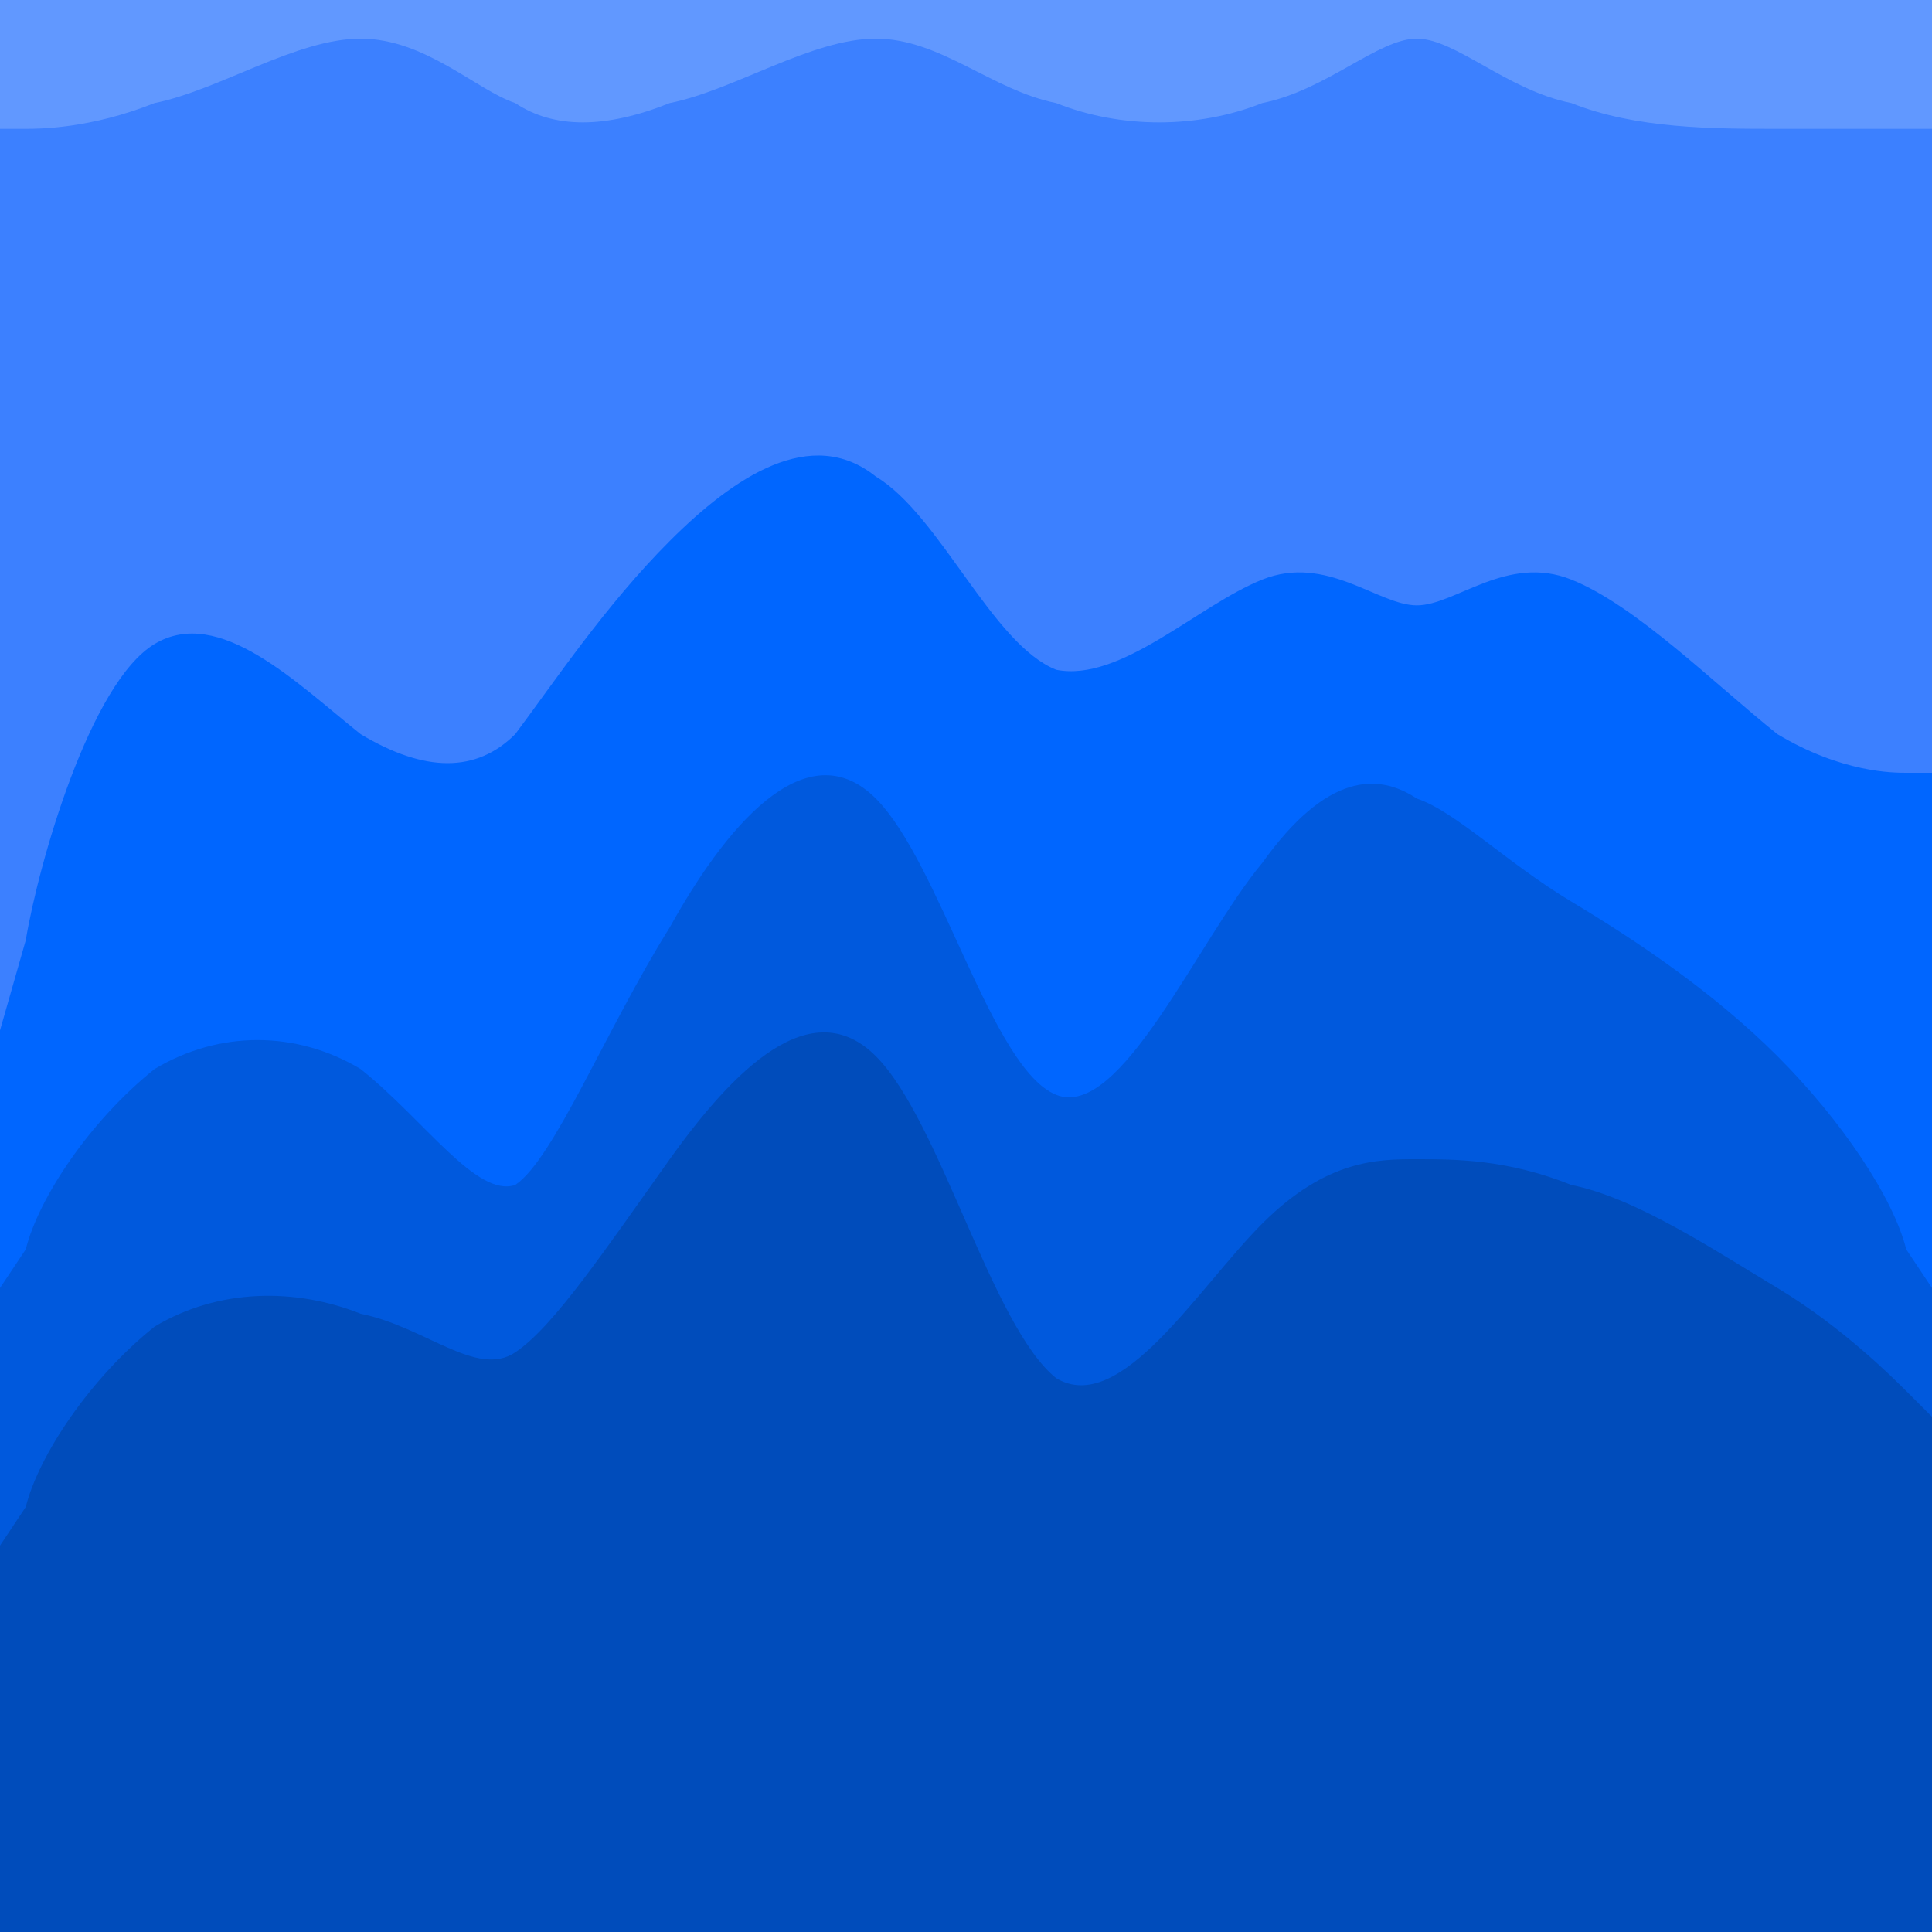
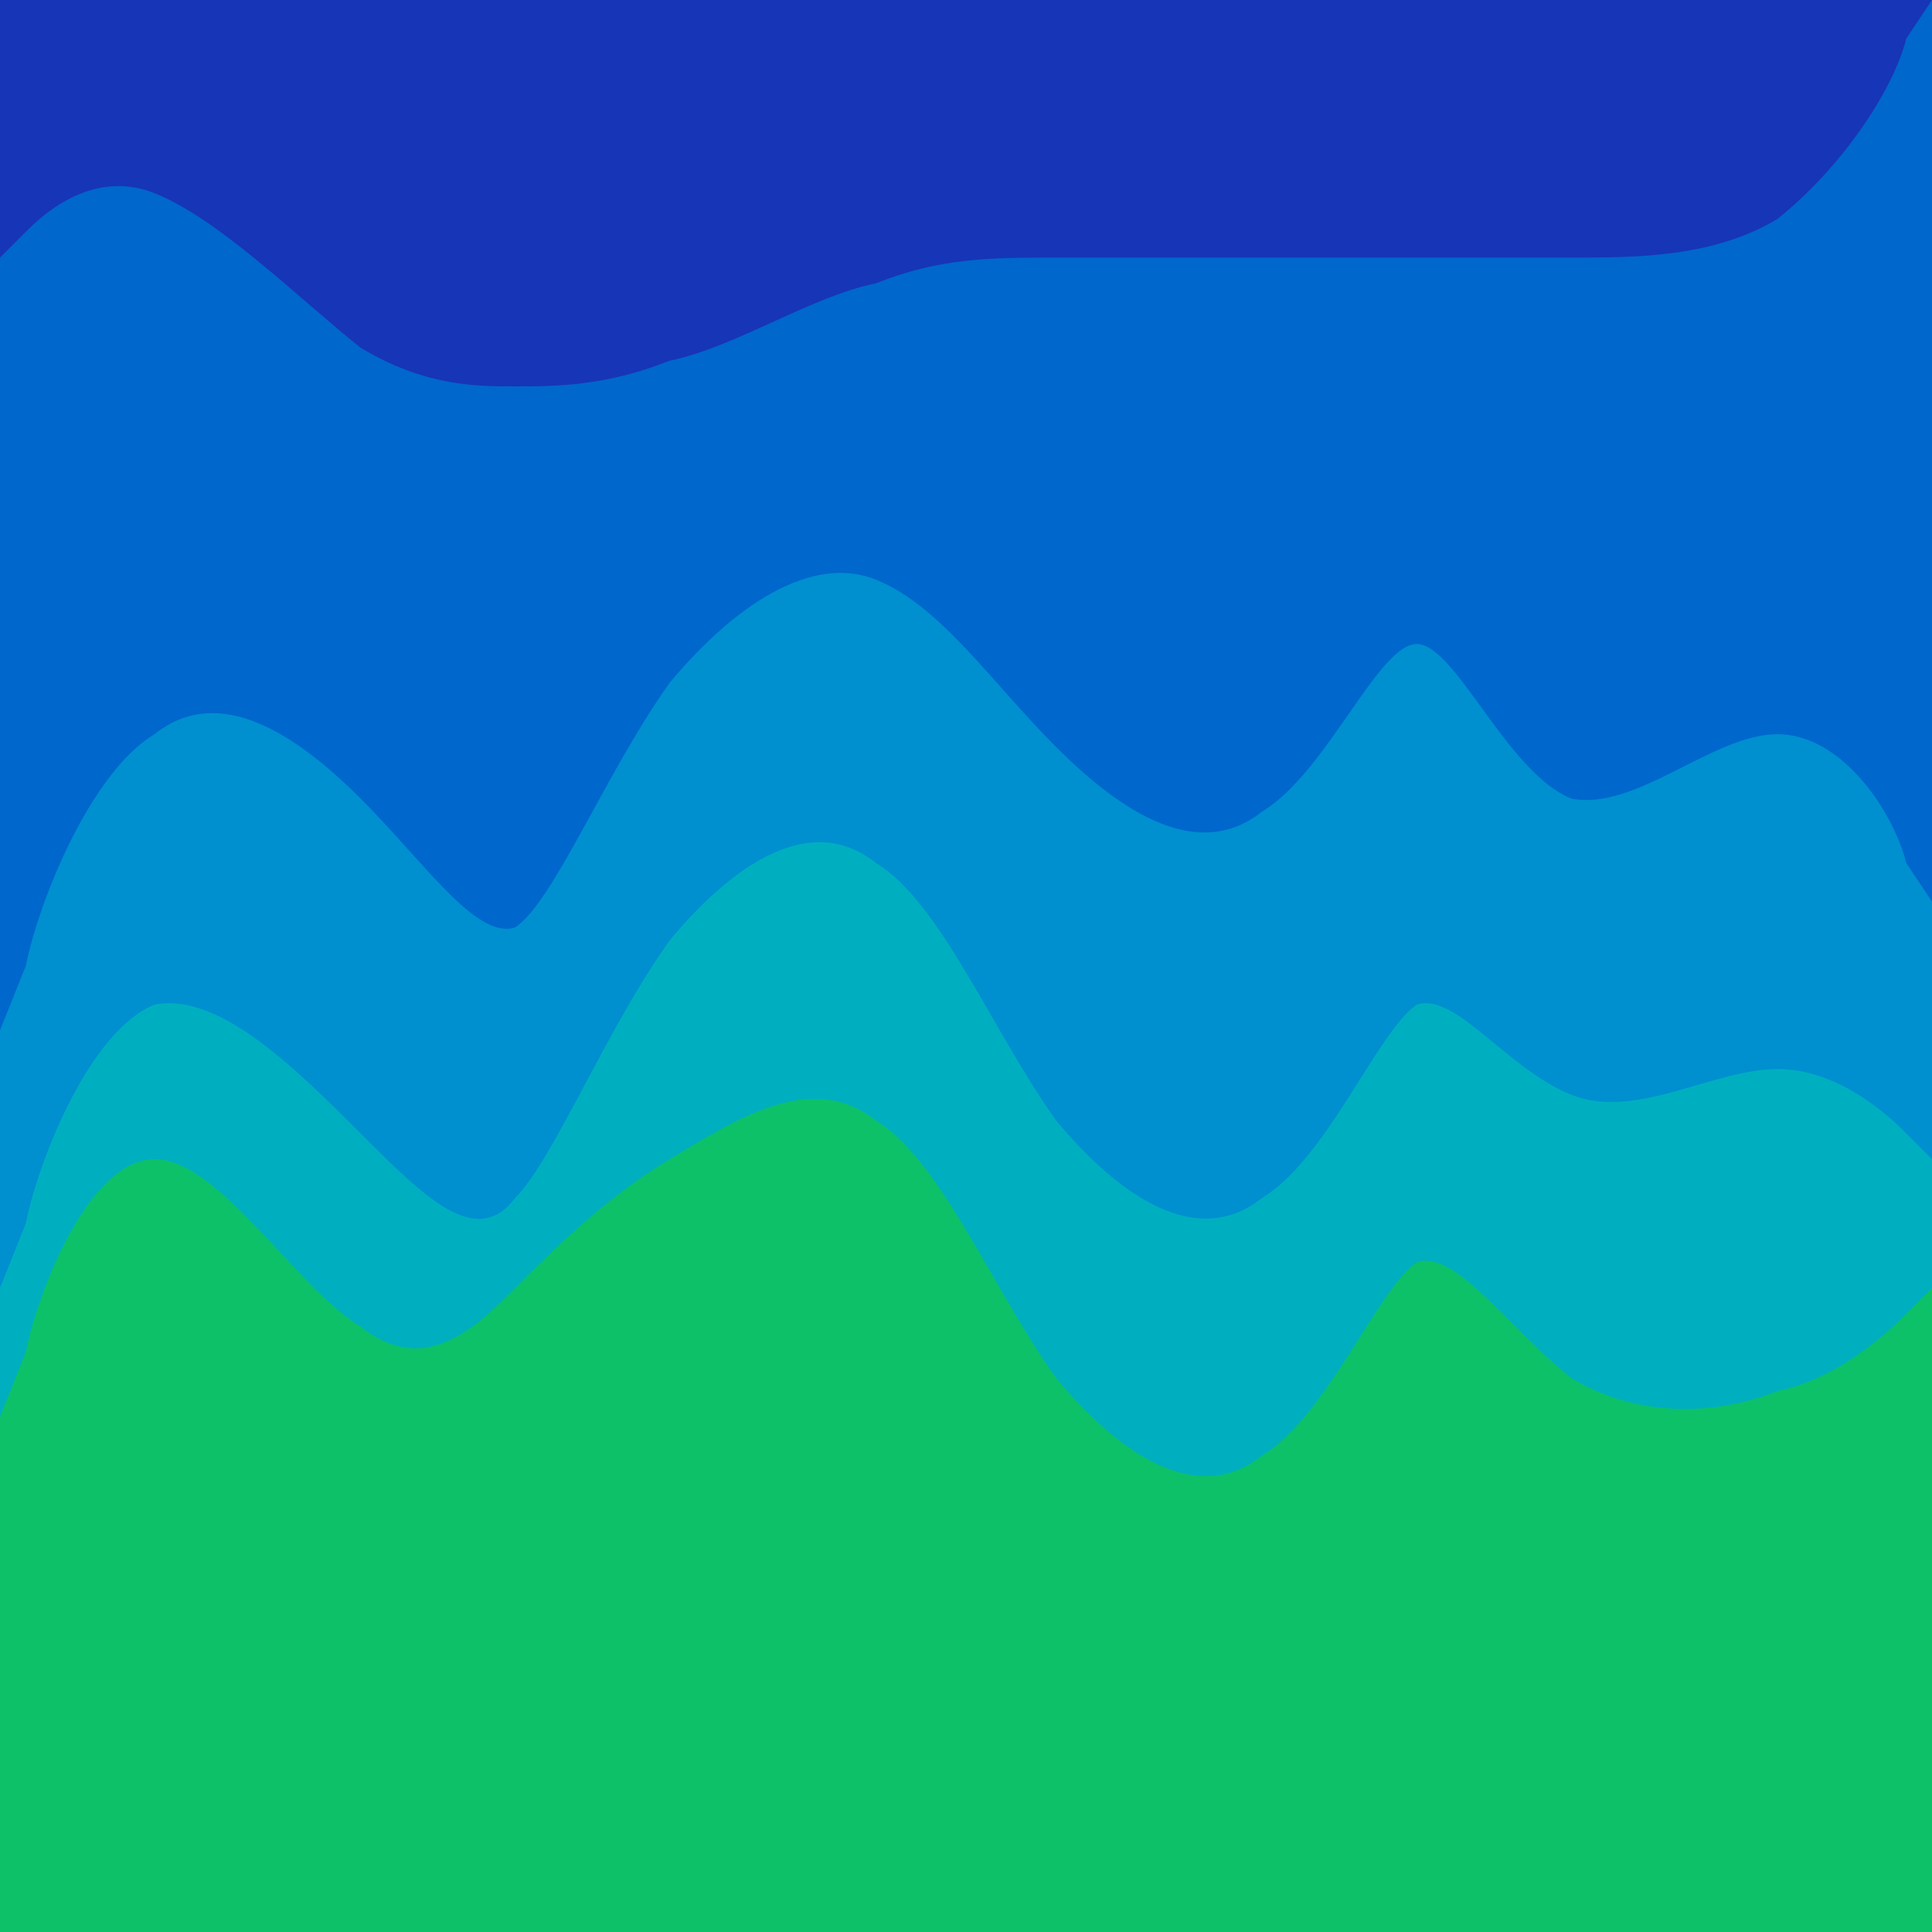
<svg xmlns="http://www.w3.org/2000/svg" id="visual" viewBox="0 0 15 15" width="15" height="15" version="1.1">
-   <path d="M0 3L0.2 3C0.3 3 0.7 3 1.2 2.8C1.7 2.7 2.3 2.3 2.8 2.3C3.3 2.3 3.7 2.7 4 2.8C4.3 3 4.7 3 5.2 2.8C5.7 2.7 6.3 2.3 6.8 2.3C7.3 2.3 7.7 2.7 8.2 2.8C8.7 3 9.3 3 9.8 2.8C10.3 2.7 10.7 2.3 11 2.3C11.3 2.3 11.7 2.7 12.2 2.8C12.7 3 13.3 3 13.8 3C14.3 3 14.7 3 14.8 3L15 3L15 0L14.8 0C14.7 0 14.3 0 13.8 0C13.3 0 12.7 0 12.2 0C11.7 0 11.3 0 11 0C10.7 0 10.3 0 9.8 0C9.3 0 8.7 0 8.2 0C7.7 0 7.3 0 6.8 0C6.3 0 5.7 0 5.2 0C4.7 0 4.3 0 4 0C3.7 0 3.3 0 2.8 0C2.3 0 1.7 0 1.2 0C0.7 0 0.3 0 0.2 0L0 0Z" fill="#6198ff" />
-   <path d="M0 10L0.2 9.3C0.3 8.7 0.7 7.3 1.2 7C1.7 6.7 2.3 7.3 2.8 7.7C3.3 8 3.7 8 4 7.7C4.3 7.3 4.7 6.7 5.2 6.2C5.7 5.7 6.3 5.3 6.8 5.7C7.3 6 7.7 7 8.2 7.2C8.7 7.3 9.3 6.7 9.8 6.5C10.3 6.3 10.7 6.7 11 6.7C11.3 6.7 11.7 6.3 12.2 6.5C12.7 6.7 13.3 7.3 13.8 7.7C14.3 8 14.7 8 14.8 8L15 8L15 1L14.8 1C14.7 1 14.3 1 13.8 1C13.3 1 12.7 1 12.2 0.8C11.7 0.7 11.3 0.3 11 0.3C10.7 0.3 10.3 0.7 9.8 0.8C9.3 1 8.7 1 8.2 0.8C7.7 0.7 7.3 0.3 6.8 0.3C6.3 0.3 5.7 0.7 5.2 0.8C4.7 1 4.3 1 4 0.8C3.7 0.7 3.3 0.3 2.8 0.3C2.3 0.3 1.7 0.7 1.2 0.8C0.7 1 0.3 1 0.2 1L0 1Z" fill="#3c80ff" />
-   <path d="M0 12L0.2 11.7C0.3 11.3 0.7 10.7 1.2 10.3C1.7 10 2.3 10 2.8 10.3C3.3 10.7 3.7 11.3 4 11.2C4.3 11 4.7 10 5.2 9.2C5.7 8.3 6.3 7.7 6.8 8.2C7.3 8.7 7.7 10.3 8.2 10.5C8.7 10.7 9.3 9.3 9.8 8.7C10.3 8 10.7 8 11 8.2C11.3 8.3 11.7 8.7 12.2 9C12.7 9.3 13.3 9.7 13.8 10.2C14.3 10.7 14.7 11.3 14.8 11.7L15 12L15 6L14.8 6C14.7 6 14.3 6 13.8 5.7C13.3 5.3 12.7 4.7 12.2 4.5C11.7 4.3 11.3 4.7 11 4.7C10.7 4.7 10.3 4.3 9.8 4.5C9.3 4.7 8.7 5.3 8.2 5.2C7.7 5 7.3 4 6.8 3.7C6.3 3.3 5.7 3.7 5.2 4.2C4.7 4.7 4.3 5.3 4 5.7C3.7 6 3.3 6 2.8 5.7C2.3 5.3 1.7 4.7 1.2 5C0.7 5.3 0.3 6.7 0.2 7.3L0 8Z" fill="#0066ff" />
-   <path d="M0 14L0.2 13.7C0.3 13.3 0.7 12.7 1.2 12.3C1.7 12 2.3 12 2.8 12.2C3.3 12.3 3.7 12.7 4 12.5C4.3 12.3 4.7 11.7 5.2 11C5.7 10.3 6.3 9.7 6.8 10.2C7.3 10.7 7.7 12.3 8.2 12.7C8.7 13 9.3 12 9.8 11.5C10.3 11 10.7 11 11 11C11.3 11 11.7 11 12.2 11.2C12.7 11.3 13.3 11.7 13.8 12C14.3 12.3 14.7 12.7 14.8 12.8L15 13L15 10L14.8 9.7C14.7 9.3 14.3 8.7 13.8 8.2C13.3 7.7 12.7 7.3 12.2 7C11.7 6.7 11.3 6.3 11 6.2C10.7 6 10.3 6 9.8 6.7C9.3 7.3 8.7 8.7 8.2 8.5C7.7 8.3 7.3 6.7 6.8 6.2C6.3 5.7 5.7 6.3 5.2 7.2C4.7 8 4.3 9 4 9.2C3.7 9.3 3.3 8.7 2.8 8.3C2.3 8 1.7 8 1.2 8.3C0.7 8.7 0.3 9.3 0.2 9.7L0 10Z" fill="#0059dd" />
-   <path d="M0 16L0.2 16C0.3 16 0.7 16 1.2 16C1.7 16 2.3 16 2.8 16C3.3 16 3.7 16 4 16C4.3 16 4.7 16 5.2 16C5.7 16 6.3 16 6.8 16C7.3 16 7.7 16 8.2 16C8.7 16 9.3 16 9.8 16C10.3 16 10.7 16 11 16C11.3 16 11.7 16 12.2 16C12.7 16 13.3 16 13.8 16C14.3 16 14.7 16 14.8 16L15 16L15 11L14.8 10.8C14.7 10.7 14.3 10.3 13.8 10C13.3 9.7 12.7 9.3 12.2 9.2C11.7 9 11.3 9 11 9C10.7 9 10.3 9 9.8 9.5C9.3 10 8.7 11 8.2 10.7C7.7 10.3 7.3 8.7 6.8 8.2C6.3 7.7 5.7 8.3 5.2 9C4.7 9.7 4.3 10.3 4 10.5C3.7 10.7 3.3 10.3 2.8 10.2C2.3 10 1.7 10 1.2 10.3C0.7 10.7 0.3 11.3 0.2 11.7L0 12Z" fill="#004cbb" />
+   <path d="M0 4L0.2 3.8C0.3 3.7 0.7 3.3 1.2 3.5C1.7 3.7 2.3 4.3 2.8 4.7C3.3 5 3.7 5 4 5C4.3 5 4.7 5 5.2 4.8C5.7 4.7 6.3 4.3 6.8 4.2C7.3 4 7.7 4 8.2 4C8.7 4 9.3 4 9.8 4C10.3 4 10.7 4 11 4C11.3 4 11.7 4 12.2 4C12.7 4 13.3 4 13.8 3.7C14.3 3.3 14.7 2.7 14.8 2.3L15 2L15 0L14.8 0C14.7 0 14.3 0 13.8 0C13.3 0 12.7 0 12.2 0C11.7 0 11.3 0 11 0C10.7 0 10.3 0 9.8 0C9.3 0 8.7 0 8.2 0C7.7 0 7.3 0 6.8 0C6.3 0 5.7 0 5.2 0C4.7 0 4.3 0 4 0C3.7 0 3.3 0 2.8 0C2.3 0 1.7 0 1.2 0C0.7 0 0.3 0 0.2 0L0 0Z" fill="#1735b7" />
+   <path d="M0 10L0.2 9.5C0.3 9 0.7 8 1.2 7.7C1.7 7.3 2.3 7.7 2.8 8.2C3.3 8.7 3.7 9.3 4 9.2C4.3 9 4.7 8 5.2 7.3C5.7 6.7 6.3 6.3 6.8 6.5C7.3 6.7 7.7 7.3 8.2 7.8C8.7 8.3 9.3 8.7 9.8 8.3C10.3 8 10.7 7 11 7C11.3 7 11.7 8 12.2 8.2C12.7 8.3 13.3 7.7 13.8 7.7C14.3 7.7 14.7 8.3 14.8 8.7L15 9L15 0L14.8 0.3C14.7 0.7 14.3 1.3 13.8 1.7C13.3 2 12.7 2 12.2 2C11.7 2 11.3 2 11 2C10.7 2 10.3 2 9.8 2C9.3 2 8.7 2 8.2 2C7.7 2 7.3 2 6.8 2.2C6.3 2.3 5.7 2.7 5.2 2.8C4.7 3 4.3 3 4 3C3.7 3 3.3 3 2.8 2.7C2.3 2.3 1.7 1.7 1.2 1.5C0.7 1.3 0.3 1.7 0.2 1.8L0 2Z" fill="#0067cc" />
+   <path d="M0 12L0.2 11.5C0.3 11 0.7 10 1.2 9.8C1.7 9.7 2.3 10.3 2.8 10.8C3.3 11.3 3.7 11.7 4 11.3C4.3 11 4.7 10 5.2 9.3C5.7 8.7 6.3 8.3 6.8 8.7C7.3 9 7.7 10 8.2 10.7C8.7 11.3 9.3 11.7 9.8 11.3C10.3 11 10.7 10 11 9.8C11.3 9.7 11.7 10.3 12.2 10.5C12.7 10.7 13.3 10.3 13.8 10.3C14.3 10.3 14.7 10.7 14.8 10.8L15 11L15 7L14.8 6.7C14.7 6.3 14.3 5.7 13.8 5.7C13.3 5.7 12.7 6.3 12.2 6.2C11.7 6 11.3 5 11 5C10.7 5 10.3 6 9.8 6.3C9.3 6.7 8.7 6.3 8.2 5.8C7.7 5.3 7.3 4.7 6.8 4.5C6.3 4.3 5.7 4.7 5.2 5.3C4.7 6 4.3 7 4 7.2C3.7 7.3 3.3 6.7 2.8 6.2C2.3 5.7 1.7 5.3 1.2 5.7C0.7 6 0.3 7 0.2 7.5L0 8Z" fill="#008fcf" />
+   <path d="M0 13L0.2 12.5C0.3 12 0.7 11 1.2 11C1.7 11 2.3 12 2.8 12.3C3.3 12.7 3.7 12.3 4 12C4.3 11.7 4.7 11.3 5.2 11C5.7 10.7 6.3 10.3 6.8 10.7C7.3 11 7.7 12 8.2 12.7C8.7 13.3 9.3 13.7 9.8 13.3C10.3 13 10.7 12 11 11.8C11.3 11.7 11.7 12.3 12.2 12.7C12.7 13 13.3 13 13.8 12.8C14.3 12.7 14.7 12.3 14.8 12.2L15 12L15 9L14.8 8.8C14.7 8.7 14.3 8.3 13.8 8.3C13.3 8.3 12.7 8.7 12.2 8.5C11.7 8.3 11.3 7.7 11 7.8C10.7 8 10.3 9 9.8 9.3C9.3 9.7 8.7 9.3 8.2 8.7C7.7 8 7.3 7 6.8 6.7C6.3 6.3 5.7 6.7 5.2 7.3C4.7 8 4.3 9 4 9.3C3.7 9.7 3.3 9.3 2.8 8.8C2.3 8.3 1.7 7.7 1.2 7.8C0.7 8 0.3 9 0.2 9.5L0 10Z" fill="#00afbf" />
+   <path d="M0 16L0.2 16C0.3 16 0.7 16 1.2 16C1.7 16 2.3 16 2.8 16C3.3 16 3.7 16 4 16C4.3 16 4.7 16 5.2 16C5.7 16 6.3 16 6.8 16C7.3 16 7.7 16 8.2 16C8.7 16 9.3 16 9.8 16C10.3 16 10.7 16 11 16C11.3 16 11.7 16 12.2 16C12.7 16 13.3 16 13.8 16C14.3 16 14.7 16 14.8 16L15 16L15 10L14.8 10.2C14.7 10.3 14.3 10.7 13.8 10.8C13.3 11 12.7 11 12.2 10.7C11.7 10.3 11.3 9.7 11 9.8C10.7 10 10.3 11 9.8 11.3C9.3 11.7 8.7 11.3 8.2 10.7C7.7 10 7.3 9 6.8 8.7C6.3 8.3 5.7 8.7 5.2 9C4.7 9.3 4.3 9.7 4 10C3.7 10.3 3.3 10.7 2.8 10.3C2.3 10 1.7 9 1.2 9C0.7 9 0.3 10 0.2 10.5L0 11Z" fill="#0dc169" />
</svg>
